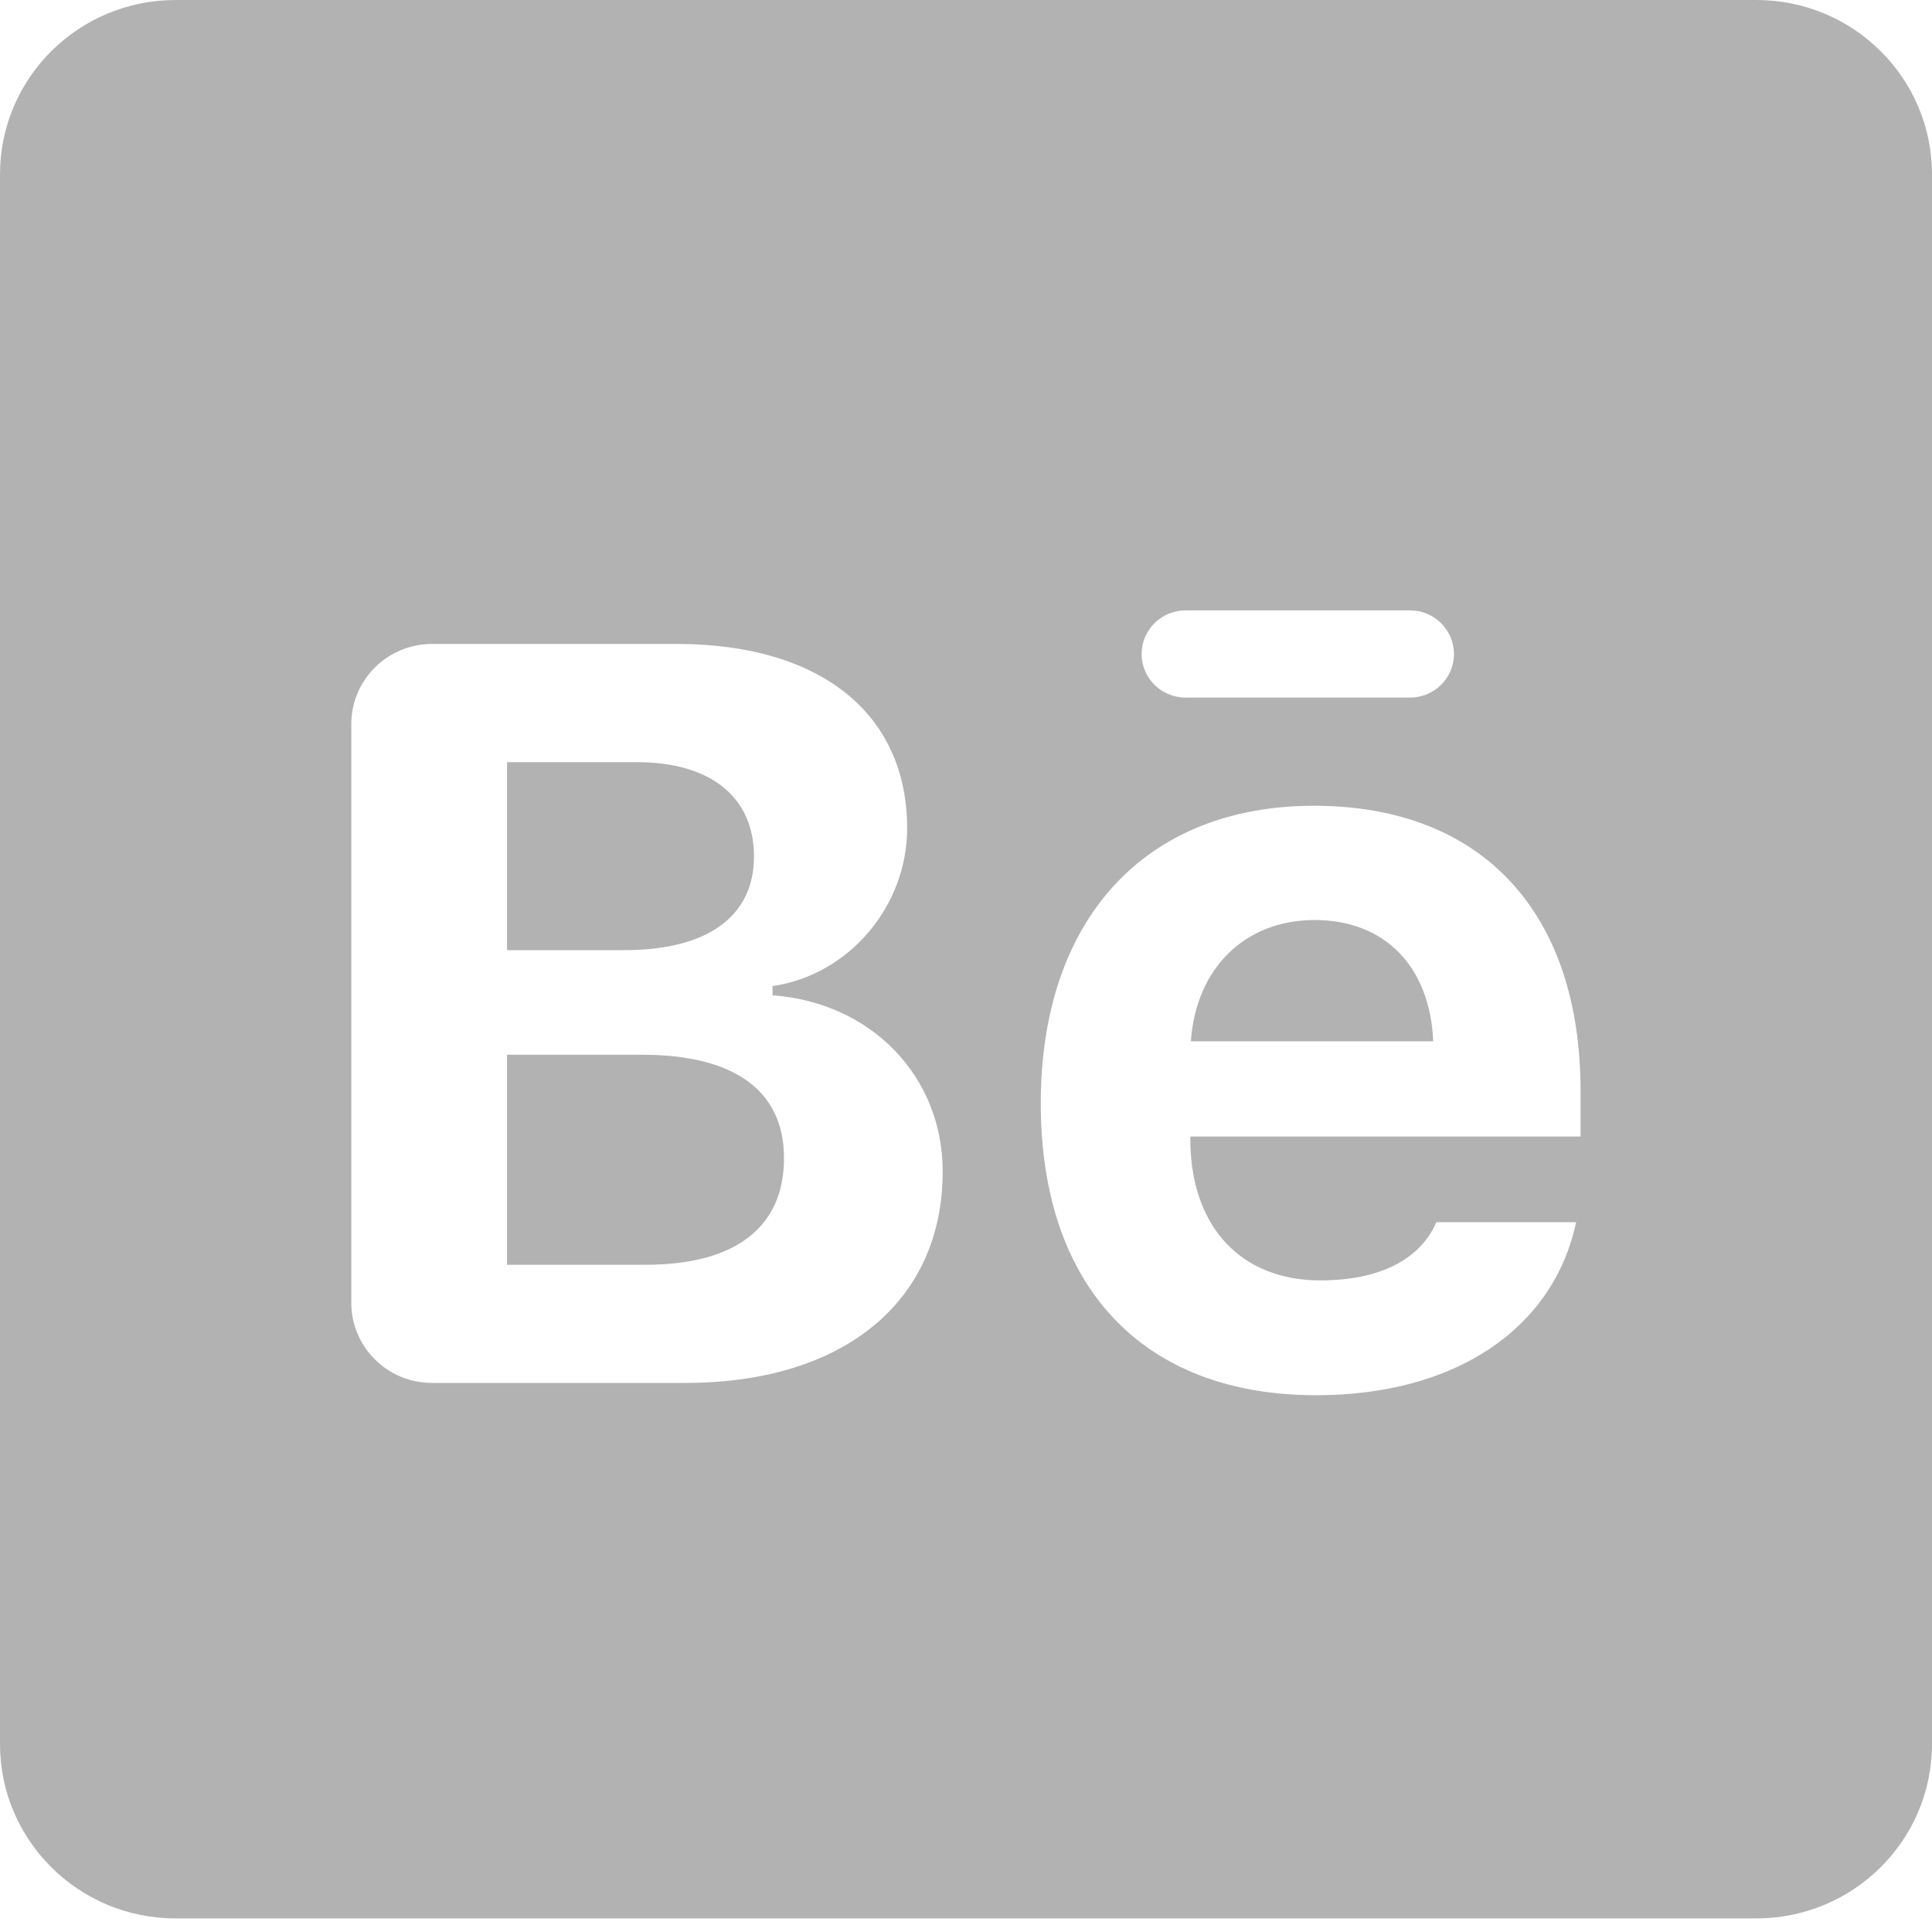
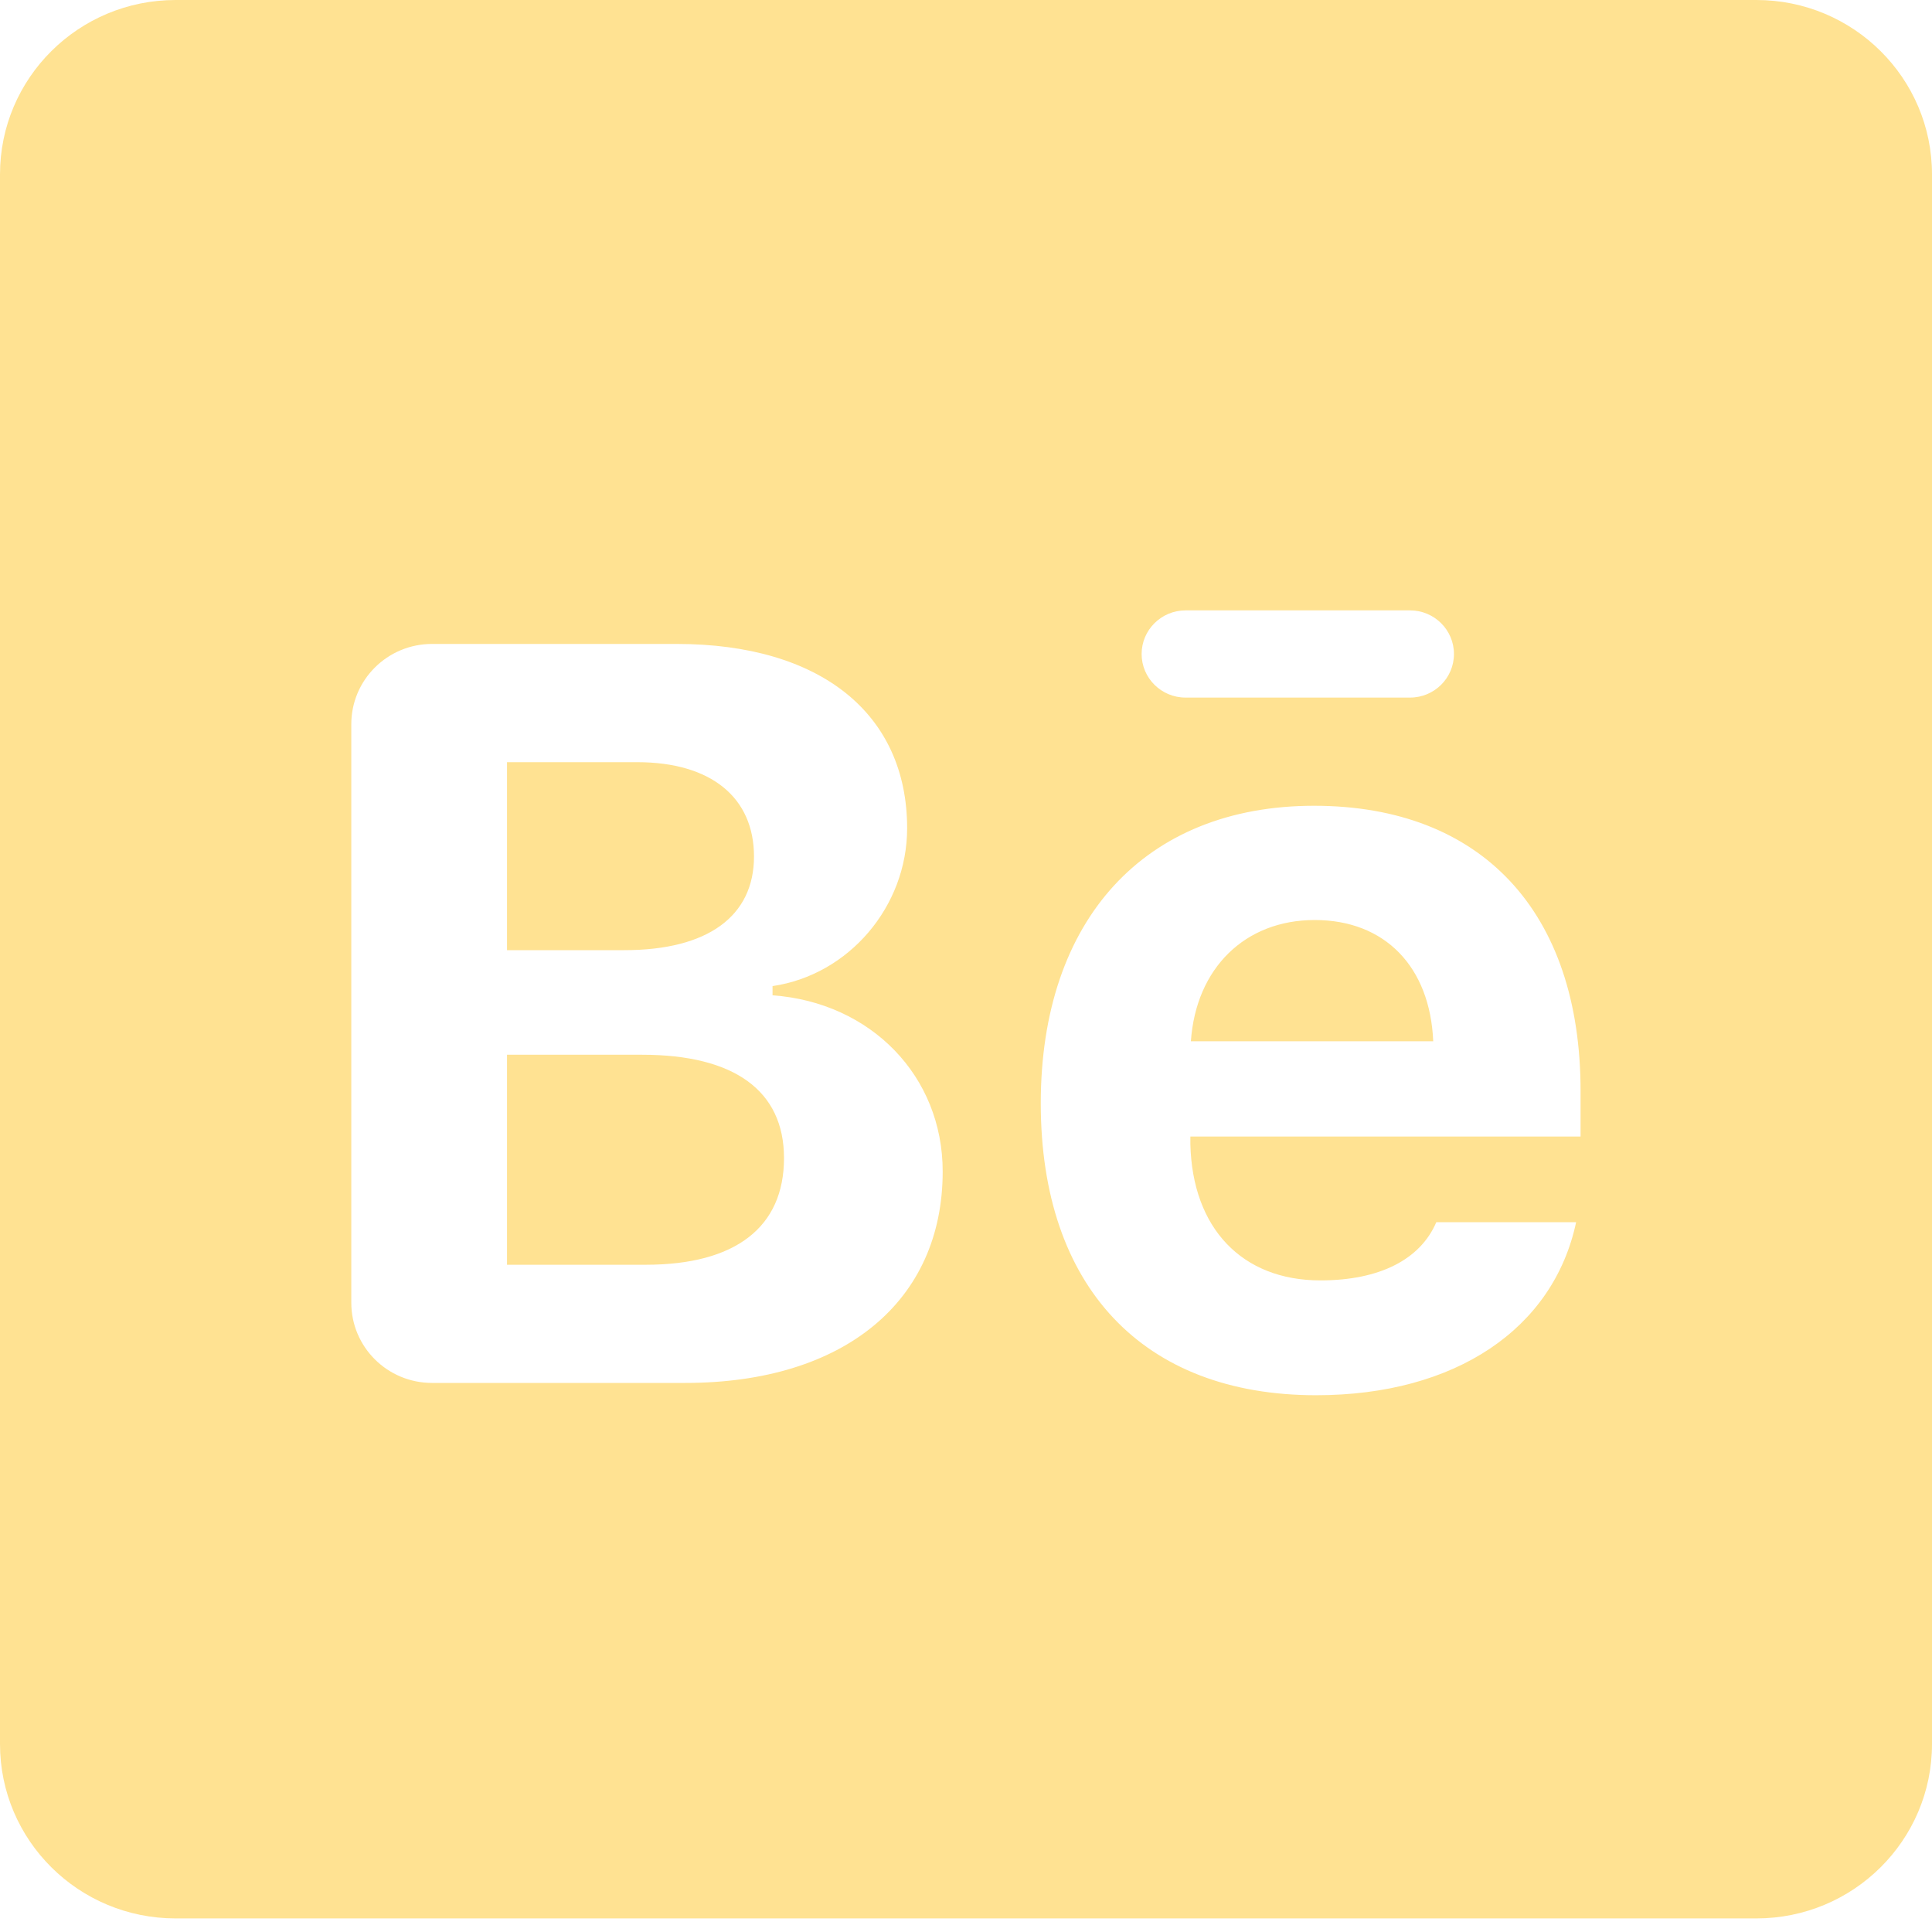
<svg xmlns="http://www.w3.org/2000/svg" width="30" height="30" viewBox="0 0 30 30" fill="none">
-   <path d="M2.727 0C1.22 0 0 1.212 0 2.708V27.081C0 28.577 1.22 29.789 2.727 29.789H27.273C28.779 29.789 30 28.577 30 27.081V2.708C30 1.212 28.779 0 27.273 0H2.727ZM18.409 9.478H21.895C22.272 9.478 22.577 9.782 22.577 10.155C22.577 10.529 22.272 10.832 21.895 10.832H18.409C18.033 10.832 17.727 10.529 17.727 10.155C17.727 9.782 18.033 9.478 18.409 9.478ZM6.709 9.999H10.507C12.749 9.999 14.086 11.088 14.086 12.861C14.086 14.077 13.181 15.138 11.996 15.312V15.455C13.526 15.566 14.638 16.711 14.638 18.19C14.639 20.201 13.11 21.474 10.643 21.474H6.709C6.016 21.474 5.455 20.917 5.455 20.229V11.245C5.455 10.557 6.016 9.999 6.709 9.999ZM7.873 11.835V14.754H9.689C10.996 14.756 11.708 14.222 11.708 13.3C11.708 12.386 11.045 11.835 9.892 11.835H7.873ZM20.404 12.512C23.007 12.512 24.543 14.159 24.543 16.942V17.648H18.484V17.767C18.515 19.071 19.285 19.882 20.503 19.882C21.423 19.882 22.055 19.557 22.303 18.978H24.474C24.122 20.633 22.599 21.665 20.436 21.665C17.745 21.665 16.161 19.978 16.161 17.132C16.161 14.278 17.778 12.512 20.404 12.512ZM20.415 14.286C19.333 14.286 18.571 15.032 18.492 16.169H22.255C22.206 15.009 21.503 14.286 20.415 14.286ZM7.873 16.378V19.639H10.027C11.421 19.639 12.174 19.056 12.174 17.983C12.174 16.933 11.397 16.378 9.972 16.378H7.873Z" fill="#B2B2B2" />
+   <path d="M2.727 0C1.22 0 0 1.212 0 2.708V27.081C0 28.577 1.22 29.789 2.727 29.789H27.273C28.779 29.789 30 28.577 30 27.081V2.708C30 1.212 28.779 0 27.273 0H2.727ZM18.409 9.478H21.895C22.272 9.478 22.577 9.782 22.577 10.155C22.577 10.529 22.272 10.832 21.895 10.832H18.409C18.033 10.832 17.727 10.529 17.727 10.155C17.727 9.782 18.033 9.478 18.409 9.478ZM6.709 9.999H10.507C12.749 9.999 14.086 11.088 14.086 12.861C14.086 14.077 13.181 15.138 11.996 15.312V15.455C13.526 15.566 14.638 16.711 14.638 18.19C14.639 20.201 13.11 21.474 10.643 21.474H6.709C6.016 21.474 5.455 20.917 5.455 20.229V11.245C5.455 10.557 6.016 9.999 6.709 9.999ZM7.873 11.835V14.754H9.689C10.996 14.756 11.708 14.222 11.708 13.3C11.708 12.386 11.045 11.835 9.892 11.835H7.873ZM20.404 12.512C23.007 12.512 24.543 14.159 24.543 16.942V17.648H18.484V17.767C18.515 19.071 19.285 19.882 20.503 19.882C21.423 19.882 22.055 19.557 22.303 18.978H24.474C24.122 20.633 22.599 21.665 20.436 21.665C17.745 21.665 16.161 19.978 16.161 17.132C16.161 14.278 17.778 12.512 20.404 12.512ZM20.415 14.286C19.333 14.286 18.571 15.032 18.492 16.169H22.255C22.206 15.009 21.503 14.286 20.415 14.286ZM7.873 16.378V19.639H10.027C11.421 19.639 12.174 19.056 12.174 17.983C12.174 16.933 11.397 16.378 9.972 16.378H7.873Z" fill="#FFE292" />
</svg>
